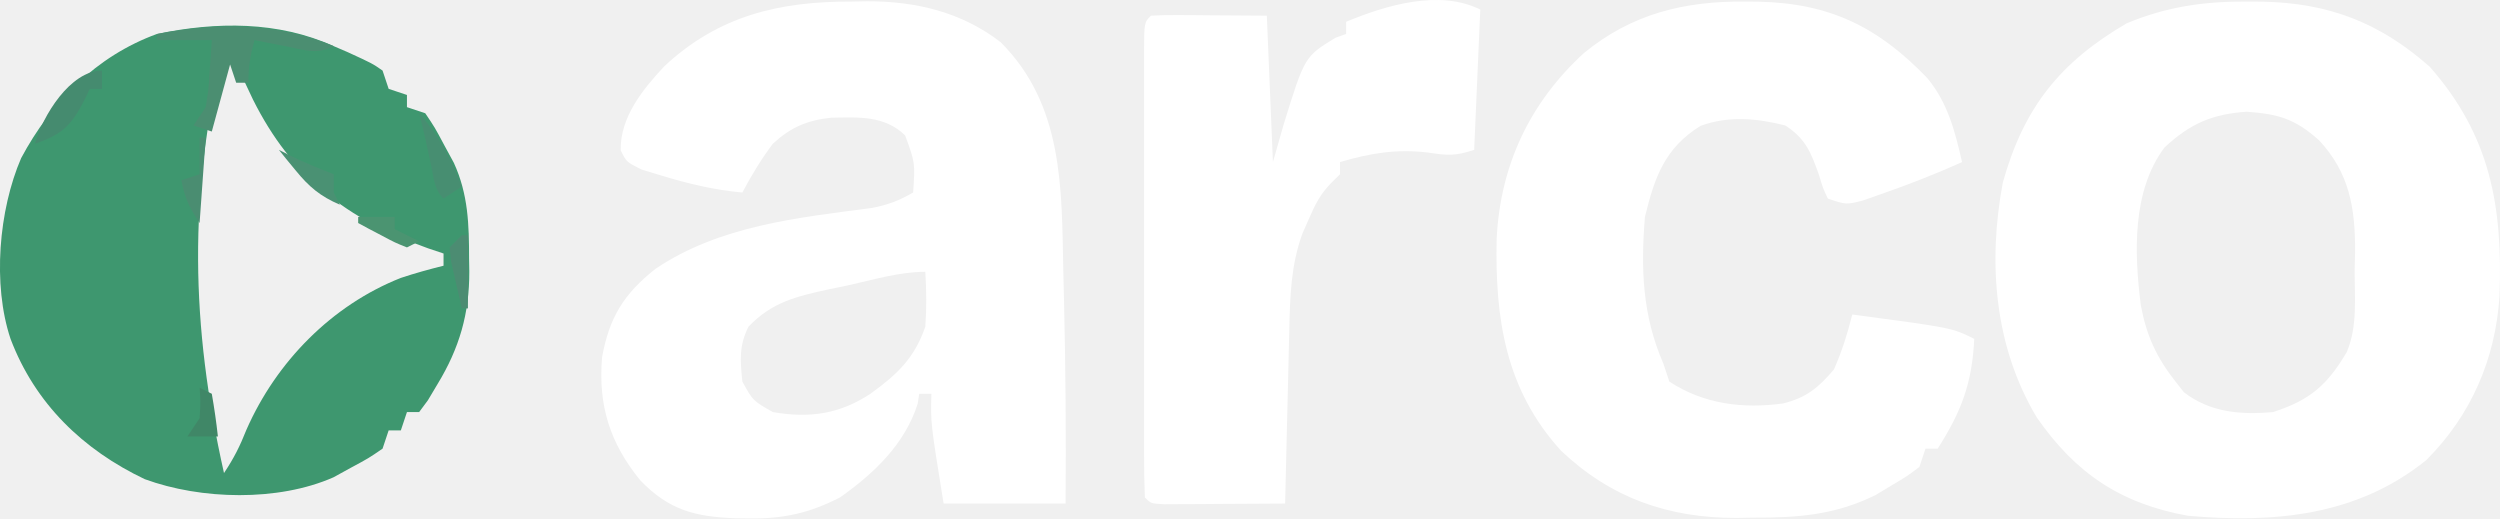
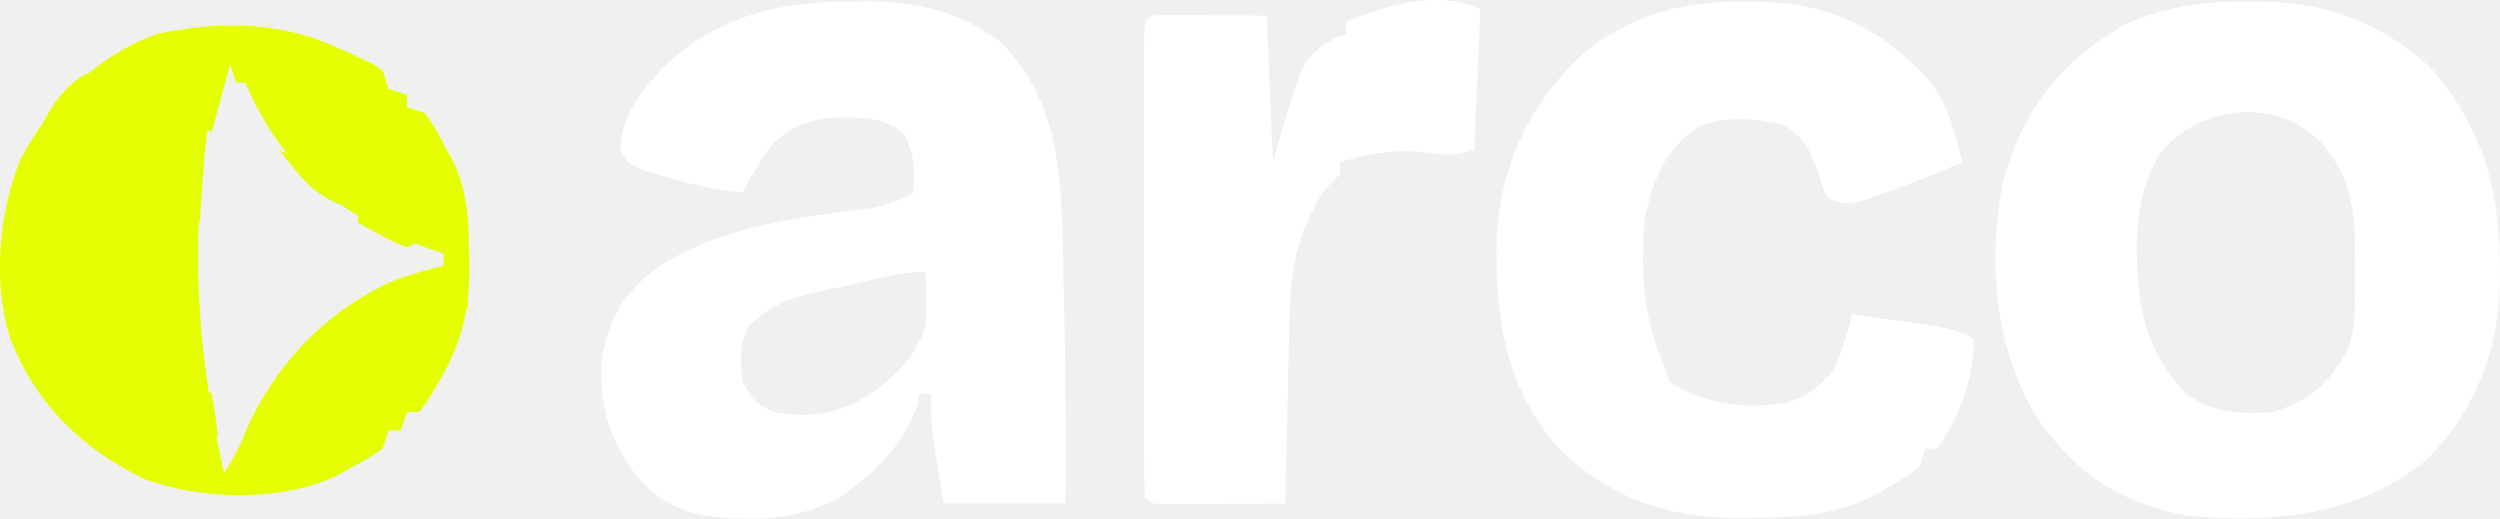
<svg xmlns="http://www.w3.org/2000/svg" version="1.1" viewBox="20.27 14.43 409.94 85.01">
  <path d="M0 0 C0.842 -0.016 1.685 -0.032 2.553 -0.049 C10.508 -0.055 18.04 1.728 24.43 6.676 C34.718 16.988 34.414 30.569 34.688 44.125 C34.725 45.692 34.764 47.26 34.802 48.827 C35.067 59.991 35.152 71.146 35.062 82.312 C28.462 82.312 21.863 82.312 15.062 82.312 C12.92 69.054 12.92 69.054 13.062 64.312 C12.402 64.312 11.742 64.312 11.062 64.312 C10.98 64.849 10.898 65.385 10.812 65.938 C8.72 72.562 3.629 77.396 -1.938 81.312 C-6.956 83.894 -11.283 84.836 -16.875 84.75 C-17.931 84.736 -17.931 84.736 -19.007 84.723 C-25.726 84.498 -30.01 83.352 -34.672 78.512 C-39.648 72.41 -41.619 66.217 -40.938 58.312 C-39.77 51.816 -37.35 47.883 -32.156 43.809 C-21.72 36.772 -8.907 35.441 3.32 33.84 C5.916 33.341 7.786 32.625 10.062 31.312 C10.396 26.427 10.396 26.427 8.75 21.938 C5.33 18.644 1.109 18.971 -3.371 19.043 C-7.312 19.457 -10.025 20.622 -12.938 23.312 C-14.853 25.86 -16.453 28.494 -17.938 31.312 C-22.581 30.89 -26.848 29.859 -31.312 28.5 C-32.351 28.184 -33.39 27.868 -34.461 27.543 C-36.938 26.312 -36.938 26.312 -37.883 24.414 C-38.023 19.028 -34.28 14.394 -30.75 10.625 C-21.862 2.307 -11.859 -0.045 0 0 Z M-0.75 46.562 C-1.748 46.767 -2.747 46.972 -3.775 47.184 C-9.05 48.343 -13.08 49.269 -16.938 53.312 C-18.507 56.451 -18.29 58.851 -17.938 62.312 C-16.211 65.456 -16.211 65.456 -12.938 67.312 C-6.991 68.351 -2.022 67.663 3.062 64.312 C7.467 61.117 10.266 58.501 12.062 53.312 C12.285 50.293 12.244 47.333 12.062 44.312 C7.748 44.312 3.448 45.646 -0.75 46.562 Z " fill="#ffffff" transform="translate(159.9375,14.6875)" />
  <path d="M0 0 C1.184 0.007 1.184 0.007 2.392 0.015 C13.268 0.233 21.646 3.47 29.812 10.688 C39.716 21.929 41.806 33.495 41.252 48.303 C40.599 58.606 36.58 67.868 29.242 75.191 C17.864 84.382 4.168 85.562 -9.875 84.312 C-20.977 82.298 -28.33 77.259 -34.625 68.188 C-41.577 56.564 -42.67 42.817 -40.184 29.652 C-36.744 17.347 -30.787 9.928 -19.875 3.562 C-13.268 0.81 -7.085 -0.052 0 0 Z M-13.688 23.938 C-19.041 31.105 -18.627 41.325 -17.562 49.801 C-16.629 54.758 -15.037 58.288 -11.875 62.312 C-11.421 62.89 -10.967 63.468 -10.5 64.062 C-6.154 67.405 -1.173 67.777 4.125 67.312 C10.17 65.366 13.026 62.871 16.209 57.474 C17.999 53.249 17.494 48.586 17.5 44.062 C17.537 42.545 17.537 42.545 17.574 40.996 C17.602 33.874 16.66 28.111 11.677 22.757 C7.657 19.178 4.994 18.454 -0.188 18.062 C-5.901 18.45 -9.501 20.03 -13.688 23.938 Z " fill="#ffffff" transform="translate(388.875,14.6875)" />
-   <path d="M0 0 C0.755 0.325 1.511 0.65 2.289 0.984 C6.327 2.839 6.327 2.839 8 4 C8.495 5.485 8.495 5.485 9 7 C9.99 7.33 10.98 7.66 12 8 C12 8.66 12 9.32 12 10 C12.99 10.33 13.98 10.66 15 11 C16.57 13.328 16.57 13.328 18.125 16.25 C18.643 17.204 19.161 18.158 19.695 19.141 C22.061 24.326 22.182 29.242 22.188 34.875 C22.2 35.557 22.212 36.239 22.225 36.941 C22.244 43.843 20.609 49.51 17 55.438 C16.484 56.302 15.969 57.167 15.438 58.059 C14.963 58.699 14.489 59.34 14 60 C13.34 60 12.68 60 12 60 C11.67 60.99 11.34 61.98 11 63 C10.34 63 9.68 63 9 63 C8.505 64.485 8.505 64.485 8 66 C5.707 67.57 5.707 67.57 2.812 69.125 C1.87 69.643 0.928 70.161 -0.043 70.695 C-9.121 74.701 -21.754 74.39 -31 71 C-41.13 66.18 -48.982 58.602 -53 48 C-55.986 39.083 -54.93 26.853 -51.262 18.359 C-46.335 9.147 -38.95 1.626 -29 -2 C-19.257 -4.038 -9.152 -4.138 0 0 Z M-18 0 C-23.864 24.315 -23.463 45.657 -18 70 C-16.353 67.529 -15.386 65.585 -14.312 62.875 C-9.421 51.757 -0.338 42.485 11 38 C13.324 37.228 15.621 36.595 18 36 C18 35.34 18 34.68 18 34 C17.166 33.72 16.332 33.441 15.473 33.152 C2.145 28.404 -6.909 21.447 -13.25 8.75 C-13.73 7.734 -14.209 6.718 -14.703 5.672 C-15.988 2.871 -15.988 2.871 -18 0 Z " fill="#3E976F" transform="translate(75,22)" />
+   <path d="M0 0 C0.755 0.325 1.511 0.65 2.289 0.984 C6.327 2.839 6.327 2.839 8 4 C8.495 5.485 8.495 5.485 9 7 C9.99 7.33 10.98 7.66 12 8 C12 8.66 12 9.32 12 10 C12.99 10.33 13.98 10.66 15 11 C16.57 13.328 16.57 13.328 18.125 16.25 C18.643 17.204 19.161 18.158 19.695 19.141 C22.061 24.326 22.182 29.242 22.188 34.875 C22.2 35.557 22.212 36.239 22.225 36.941 C22.244 43.843 20.609 49.51 17 55.438 C16.484 56.302 15.969 57.167 15.438 58.059 C14.963 58.699 14.489 59.34 14 60 C13.34 60 12.68 60 12 60 C11.67 60.99 11.34 61.98 11 63 C10.34 63 9.68 63 9 63 C8.505 64.485 8.505 64.485 8 66 C5.707 67.57 5.707 67.57 2.812 69.125 C1.87 69.643 0.928 70.161 -0.043 70.695 C-9.121 74.701 -21.754 74.39 -31 71 C-41.13 66.18 -48.982 58.602 -53 48 C-55.986 39.083 -54.93 26.853 -51.262 18.359 C-46.335 9.147 -38.95 1.626 -29 -2 C-19.257 -4.038 -9.152 -4.138 0 0 Z M-18 0 C-23.864 24.315 -23.463 45.657 -18 70 C-16.353 67.529 -15.386 65.585 -14.312 62.875 C-9.421 51.757 -0.338 42.485 11 38 C13.324 37.228 15.621 36.595 18 36 C18 35.34 18 34.68 18 34 C17.166 33.72 16.332 33.441 15.473 33.152 C2.145 28.404 -6.909 21.447 -13.25 8.75 C-13.73 7.734 -14.209 6.718 -14.703 5.672 C-15.988 2.871 -15.988 2.871 -18 0 Z " fill="#E5FF00" transform="translate(75,22)" />
  <path d="M0 0 C0.742 0.006 1.485 0.011 2.25 0.017 C13.938 0.275 21.867 4.155 29.938 12.562 C33.287 16.624 34.465 21.255 35.625 26.312 C31.279 28.288 26.882 29.987 22.375 31.562 C21.359 31.918 20.343 32.274 19.297 32.641 C16.625 33.312 16.625 33.312 13.625 32.312 C12.816 30.605 12.816 30.605 12.188 28.5 C10.89 24.843 10.008 22.481 6.625 20.312 C1.934 19.131 -2.641 18.703 -7.25 20.375 C-13.13 24.021 -14.794 28.812 -16.375 35.312 C-17.075 43.808 -16.788 51.46 -13.375 59.312 C-13.045 60.303 -12.715 61.292 -12.375 62.312 C-6.691 66.029 -0.331 66.794 6.258 65.902 C10.147 64.933 12.04 63.338 14.625 60.312 C15.92 57.374 16.852 54.426 17.625 51.312 C33.989 53.494 33.989 53.494 37.625 55.312 C37.28 62.551 35.523 67.228 31.625 73.312 C30.965 73.312 30.305 73.312 29.625 73.312 C29.13 74.797 29.13 74.797 28.625 76.312 C26.586 77.848 26.586 77.848 24 79.375 C23.162 79.882 22.324 80.388 21.461 80.91 C14.779 84.214 8.618 84.651 1.312 84.625 C0.426 84.641 -0.46 84.657 -1.373 84.674 C-12.552 84.682 -21.961 81.398 -30.129 73.648 C-39.257 63.629 -40.979 51.939 -40.688 38.867 C-40.083 26.797 -35.243 16.561 -26.375 8.438 C-18.524 1.999 -9.959 -0.08 0 0 Z " fill="#ffffff" transform="translate(306.375,14.6875)" />
  <path d="M0 0 C-0.33 7.59 -0.66 15.18 -1 23 C-4.159 24.053 -5.418 23.921 -8.625 23.438 C-13.784 22.831 -18.047 23.552 -23 25 C-23 25.66 -23 26.32 -23 27 C-23.451 27.446 -23.902 27.892 -24.367 28.352 C-26.238 30.24 -27.071 31.943 -28.125 34.375 C-28.458 35.125 -28.79 35.875 -29.133 36.648 C-31.06 41.874 -31.199 47.063 -31.316 52.582 C-31.337 53.396 -31.358 54.21 -31.379 55.049 C-31.444 57.637 -31.504 60.225 -31.562 62.812 C-31.606 64.572 -31.649 66.332 -31.693 68.092 C-31.8 72.394 -31.902 76.697 -32 81 C-35.646 81.029 -39.292 81.047 -42.938 81.062 C-44.499 81.075 -44.499 81.075 -46.092 81.088 C-47.081 81.091 -48.071 81.094 -49.09 81.098 C-50.465 81.106 -50.465 81.106 -51.867 81.114 C-54 81 -54 81 -55 80 C-55.1 77.571 -55.136 75.171 -55.129 72.742 C-55.131 71.983 -55.133 71.224 -55.135 70.441 C-55.139 67.919 -55.136 65.397 -55.133 62.875 C-55.133 61.13 -55.134 59.385 -55.136 57.64 C-55.137 53.978 -55.135 50.316 -55.13 46.654 C-55.125 41.95 -55.128 37.245 -55.134 32.54 C-55.138 28.935 -55.136 25.331 -55.134 21.726 C-55.133 19.991 -55.134 18.256 -55.136 16.52 C-55.139 14.1 -55.135 11.679 -55.129 9.258 C-55.131 8.534 -55.133 7.809 -55.136 7.063 C-55.114 2.114 -55.114 2.114 -54 1 C-52.584 0.913 -51.164 0.893 -49.746 0.902 C-48.977 0.905 -48.208 0.907 -47.416 0.91 C-46.433 0.919 -45.45 0.928 -44.438 0.938 C-39.766 0.968 -39.766 0.968 -35 1 C-34.67 8.92 -34.34 16.84 -34 25 C-33.422 22.979 -32.845 20.957 -32.25 18.875 C-28.8 7.711 -28.8 7.711 -23.75 4.625 C-22.884 4.316 -22.884 4.316 -22 4 C-22 3.34 -22 2.68 -22 2 C-15.49 -0.701 -6.704 -3.352 0 0 Z " fill="#ffffff" transform="translate(263,16)" />
-   <path d="M0 0 C-2.815 1.407 -4.569 0.667 -7.625 0.062 C-8.628 -0.132 -9.631 -0.327 -10.664 -0.527 C-11.435 -0.683 -12.206 -0.839 -13 -1 C-13.687 1.491 -14 3.379 -14 6 C-14.66 6 -15.32 6 -16 6 C-16.33 5.01 -16.66 4.02 -17 3 C-17.99 6.63 -18.98 10.26 -20 14 C-20.99 13.67 -21.98 13.34 -23 13 C-22.34 12.01 -21.68 11.02 -21 10 C-20.542 7.261 -20.542 7.261 -20.375 4.312 C-20.3 3.319 -20.225 2.325 -20.148 1.301 C-20.099 0.542 -20.05 -0.218 -20 -1 C-22.97 -1 -25.94 -1 -29 -1 C-29 -1.33 -29 -1.66 -29 -2 C-18.955 -3.89 -9.499 -3.931 0 0 Z " fill="#4B8E71" transform="translate(75,22)" />
-   <path d="M0 0 C0 0.99 0 1.98 0 3 C-0.66 3 -1.32 3 -2 3 C-2.433 3.897 -2.433 3.897 -2.875 4.812 C-5.053 9.048 -6.54 10.474 -11 12 C-9.77 7.49 -5.219 0 0 0 Z " fill="#458B6F" transform="translate(37,26)" />
-   <path d="M0 0 C3.35 3.812 5.17 7.333 7 12 C6.01 12.66 5.02 13.32 4 14 C2.477 12.477 2.437 10.775 2 8.688 C1.384 5.776 0.739 2.883 0 0 Z " fill="#478E71" transform="translate(89,33)" />
-   <path d="M0 0 C0.905 0.46 0.905 0.46 1.828 0.93 C4.175 2.086 6.563 3.052 9 4 C9 4.99 9 5.98 9 7 C9.33 7.66 9.66 8.32 10 9 C6.79 7.618 4.951 6.076 2.75 3.375 C2.229 2.743 1.708 2.112 1.172 1.461 C0.785 0.979 0.398 0.497 0 0 Z " fill="#4A9173" transform="translate(66,39)" />
-   <path d="M0 0 C1.98 0 3.96 0 6 0 C6 0.66 6 1.32 6 2 C7.32 2.66 8.64 3.32 10 4 C9.01 4.495 9.01 4.495 8 5 C6.055 4.223 6.055 4.223 3.875 3.062 C3.151 2.682 2.426 2.302 1.68 1.91 C1.125 1.61 0.571 1.309 0 1 C0 0.67 0 0.34 0 0 Z " fill="#4B9471" transform="translate(79,50)" />
-   <path d="M0 0 C0.33 0 0.66 0 1 0 C0.67 4.62 0.34 9.24 0 14 C-1.746 11.381 -2.387 9.962 -3 7 C-2.01 6.67 -1.02 6.34 0 6 C0 4.02 0 2.04 0 0 Z " fill="#4A8D71" transform="translate(53,37)" />
-   <path d="M0 0 C0.66 0.33 1.32 0.66 2 1 C2.407 3.322 2.744 5.657 3 8 C1.35 8 -0.3 8 -2 8 C-1.34 7.01 -0.68 6.02 0 5 C0.167 2.375 0.167 2.375 0 0 Z " fill="#408767" transform="translate(53,78)" />
-   <path d="M0 0 C0.33 0 0.66 0 1 0 C1 3.96 1 7.92 1 12 C0.67 12 0.34 12 0 12 C-0.389 10.378 -0.761 8.752 -1.125 7.125 C-1.438 5.768 -1.438 5.768 -1.758 4.383 C-1.838 3.596 -1.918 2.81 -2 2 C-1.34 1.34 -0.68 0.68 0 0 Z " fill="#4C8C72" transform="translate(96,53)" />
+   <path d="M0 0 C-2.815 1.407 -4.569 0.667 -7.625 0.062 C-8.628 -0.132 -9.631 -0.327 -10.664 -0.527 C-11.435 -0.683 -12.206 -0.839 -13 -1 C-13.687 1.491 -14 3.379 -14 6 C-14.66 6 -15.32 6 -16 6 C-16.33 5.01 -16.66 4.02 -17 3 C-17.99 6.63 -18.98 10.26 -20 14 C-20.99 13.67 -21.98 13.34 -23 13 C-22.34 12.01 -21.68 11.02 -21 10 C-20.542 7.261 -20.542 7.261 -20.375 4.312 C-20.3 3.319 -20.225 2.325 -20.148 1.301 C-20.099 0.542 -20.05 -0.218 -20 -1 C-22.97 -1 -25.94 -1 -29 -1 C-29 -1.33 -29 -1.66 -29 -2 C-18.955 -3.89 -9.499 -3.931 0 0 Z " fill="#E5FF00" transform="translate(75,22)" />
+   <path d="M0 0 C0 0.99 0 1.98 0 3 C-0.66 3 -1.32 3 -2 3 C-2.433 3.897 -2.433 3.897 -2.875 4.812 C-5.053 9.048 -6.54 10.474 -11 12 C-9.77 7.49 -5.219 0 0 0 Z " fill="#E5FF00" transform="translate(37,26)" />
+   <path d="M0 0 C3.35 3.812 5.17 7.333 7 12 C6.01 12.66 5.02 13.32 4 14 C2.477 12.477 2.437 10.775 2 8.688 C1.384 5.776 0.739 2.883 0 0 Z " fill="#E5FF00" transform="translate(89,33)" />
+   <path d="M0 0 C0.905 0.46 0.905 0.46 1.828 0.93 C4.175 2.086 6.563 3.052 9 4 C9 4.99 9 5.98 9 7 C9.33 7.66 9.66 8.32 10 9 C6.79 7.618 4.951 6.076 2.75 3.375 C2.229 2.743 1.708 2.112 1.172 1.461 C0.785 0.979 0.398 0.497 0 0 Z " fill="#E5FF00" transform="translate(66,39)" />
+   <path d="M0 0 C1.98 0 3.96 0 6 0 C6 0.66 6 1.32 6 2 C7.32 2.66 8.64 3.32 10 4 C9.01 4.495 9.01 4.495 8 5 C6.055 4.223 6.055 4.223 3.875 3.062 C3.151 2.682 2.426 2.302 1.68 1.91 C1.125 1.61 0.571 1.309 0 1 C0 0.67 0 0.34 0 0 Z " fill="#E5FF00" transform="translate(79,50)" />
+   <path d="M0 0 C0.33 0 0.66 0 1 0 C0.67 4.62 0.34 9.24 0 14 C-1.746 11.381 -2.387 9.962 -3 7 C-2.01 6.67 -1.02 6.34 0 6 C0 4.02 0 2.04 0 0 Z " fill="#E5FF00" transform="translate(53,37)" />
+   <path d="M0 0 C0.66 0.33 1.32 0.66 2 1 C2.407 3.322 2.744 5.657 3 8 C1.35 8 -0.3 8 -2 8 C-1.34 7.01 -0.68 6.02 0 5 C0.167 2.375 0.167 2.375 0 0 Z " fill="#E5FF00" transform="translate(53,78)" />
+   <path d="M0 0 C0.33 0 0.66 0 1 0 C1 3.96 1 7.92 1 12 C0.67 12 0.34 12 0 12 C-0.389 10.378 -0.761 8.752 -1.125 7.125 C-1.438 5.768 -1.438 5.768 -1.758 4.383 C-1.838 3.596 -1.918 2.81 -2 2 C-1.34 1.34 -0.68 0.68 0 0 Z " fill="#E5FF00" transform="translate(96,53)" />
</svg>
